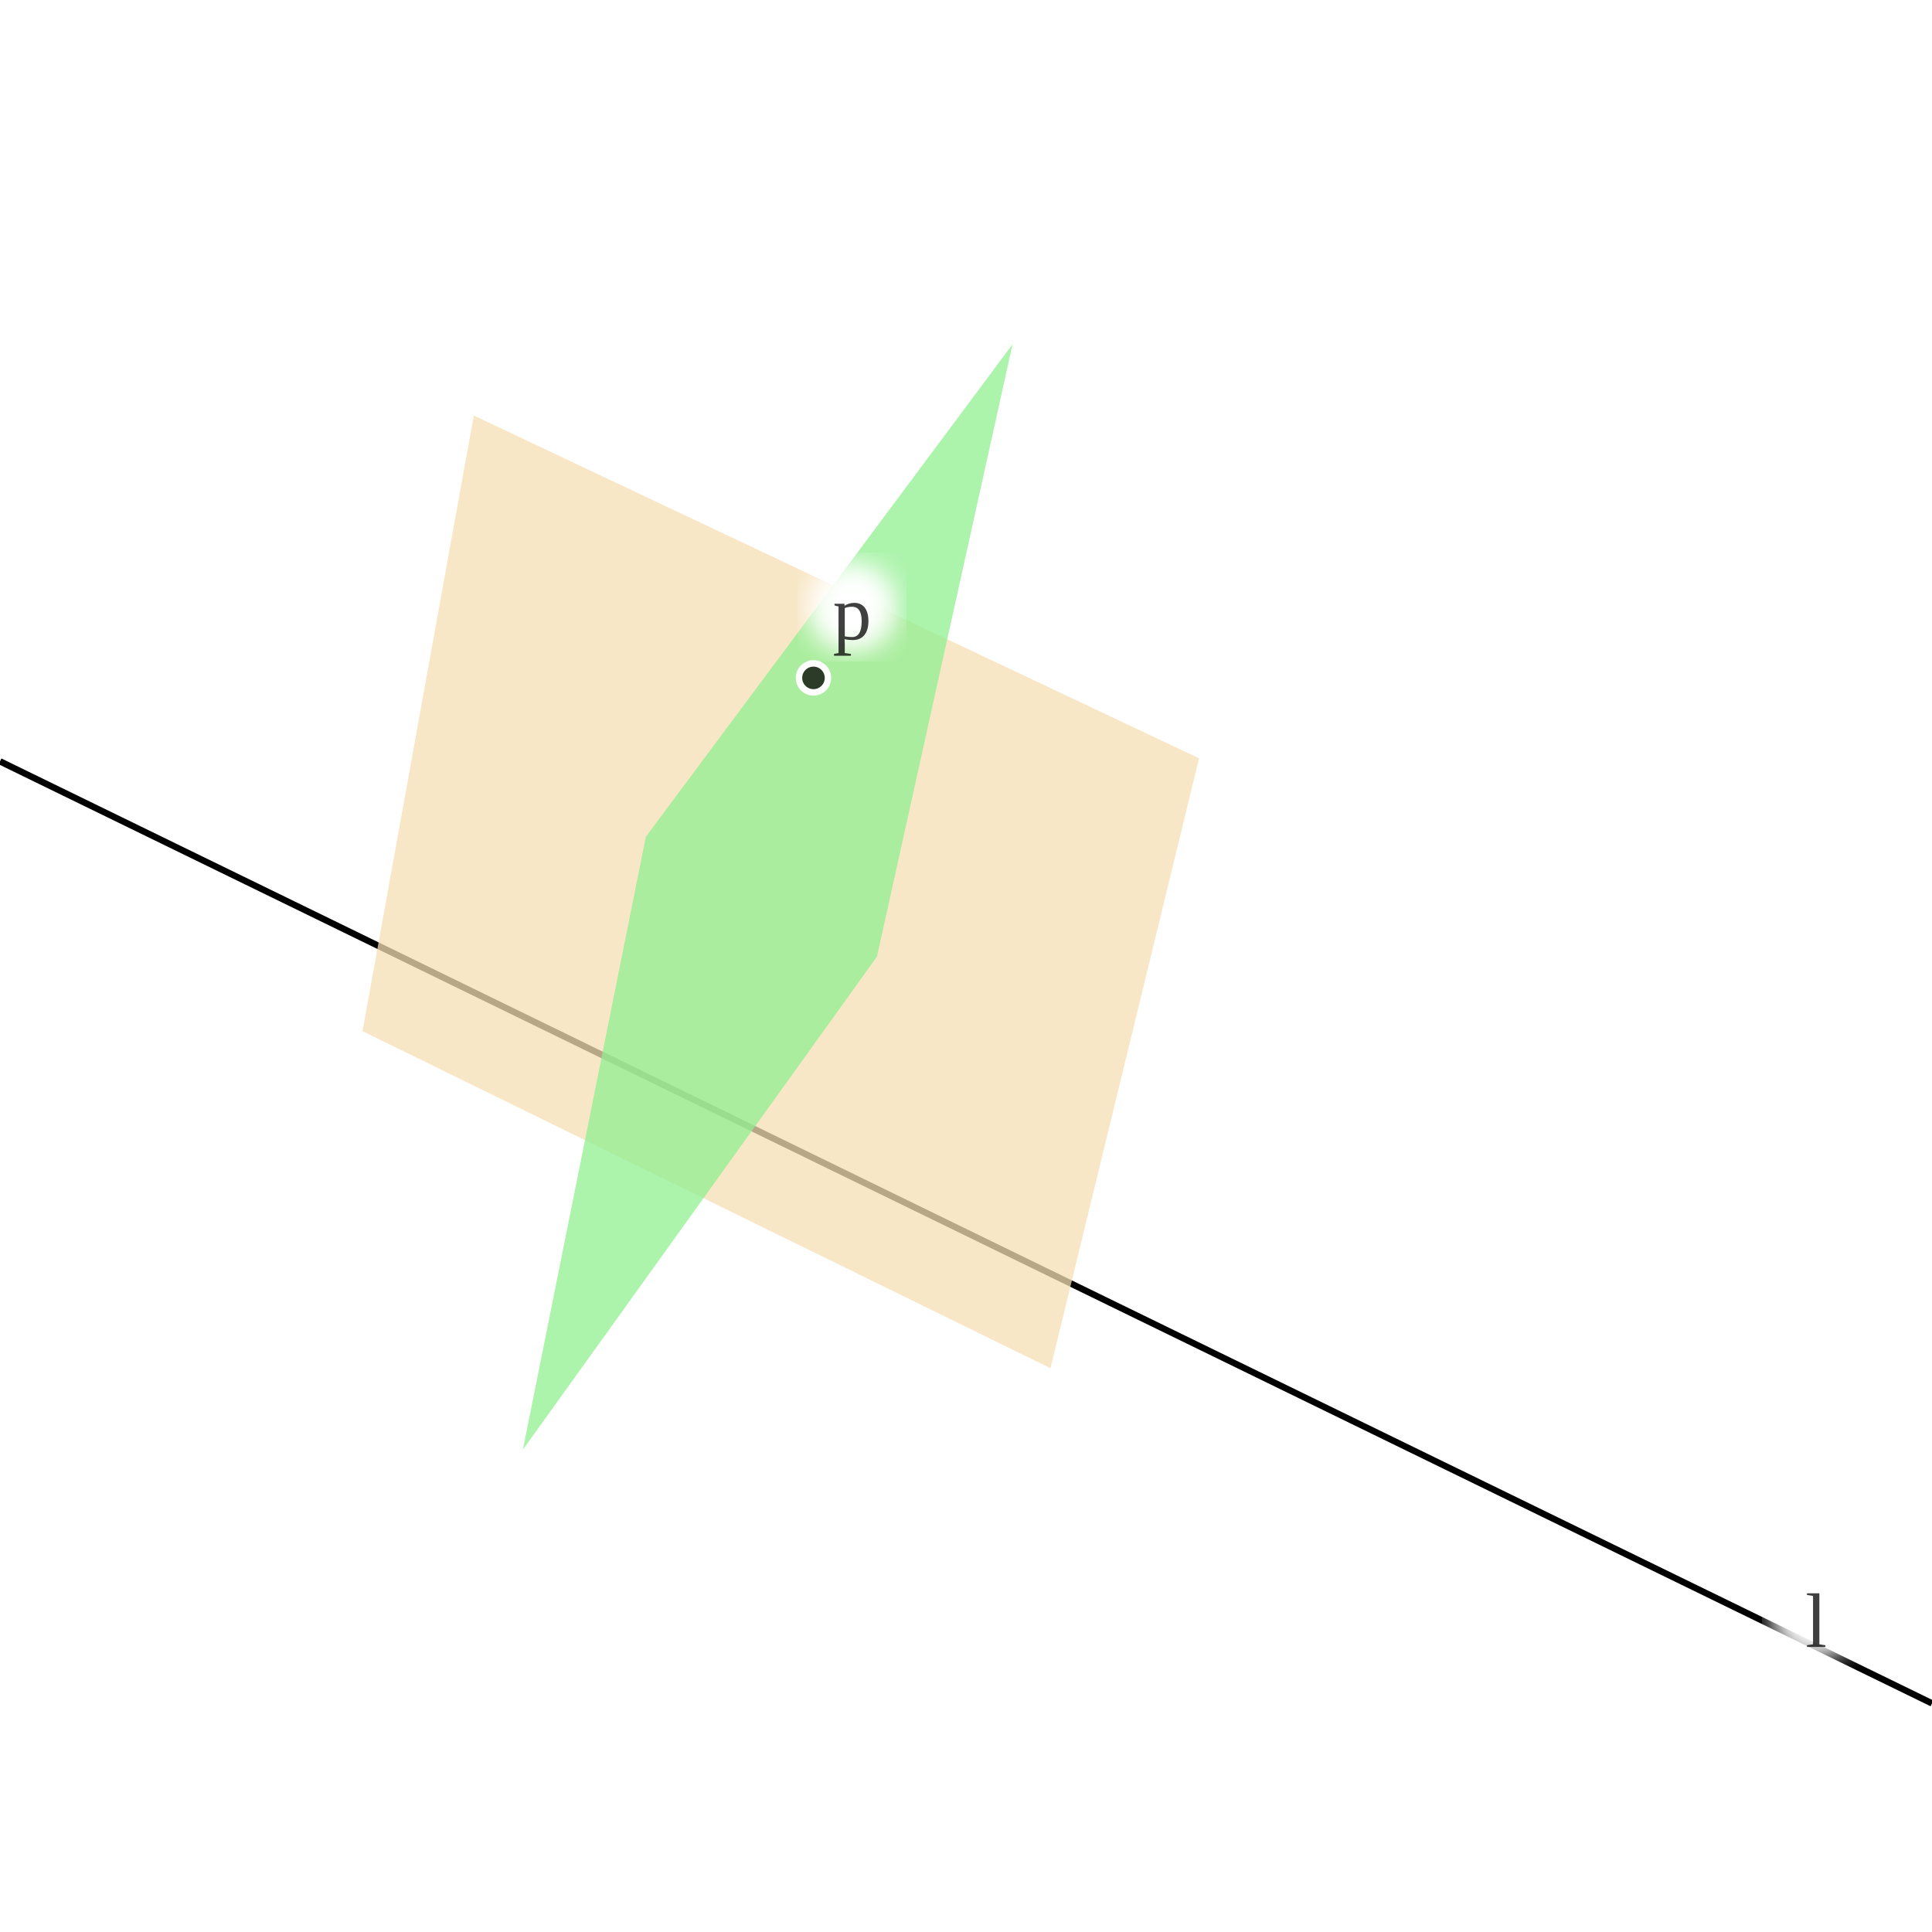
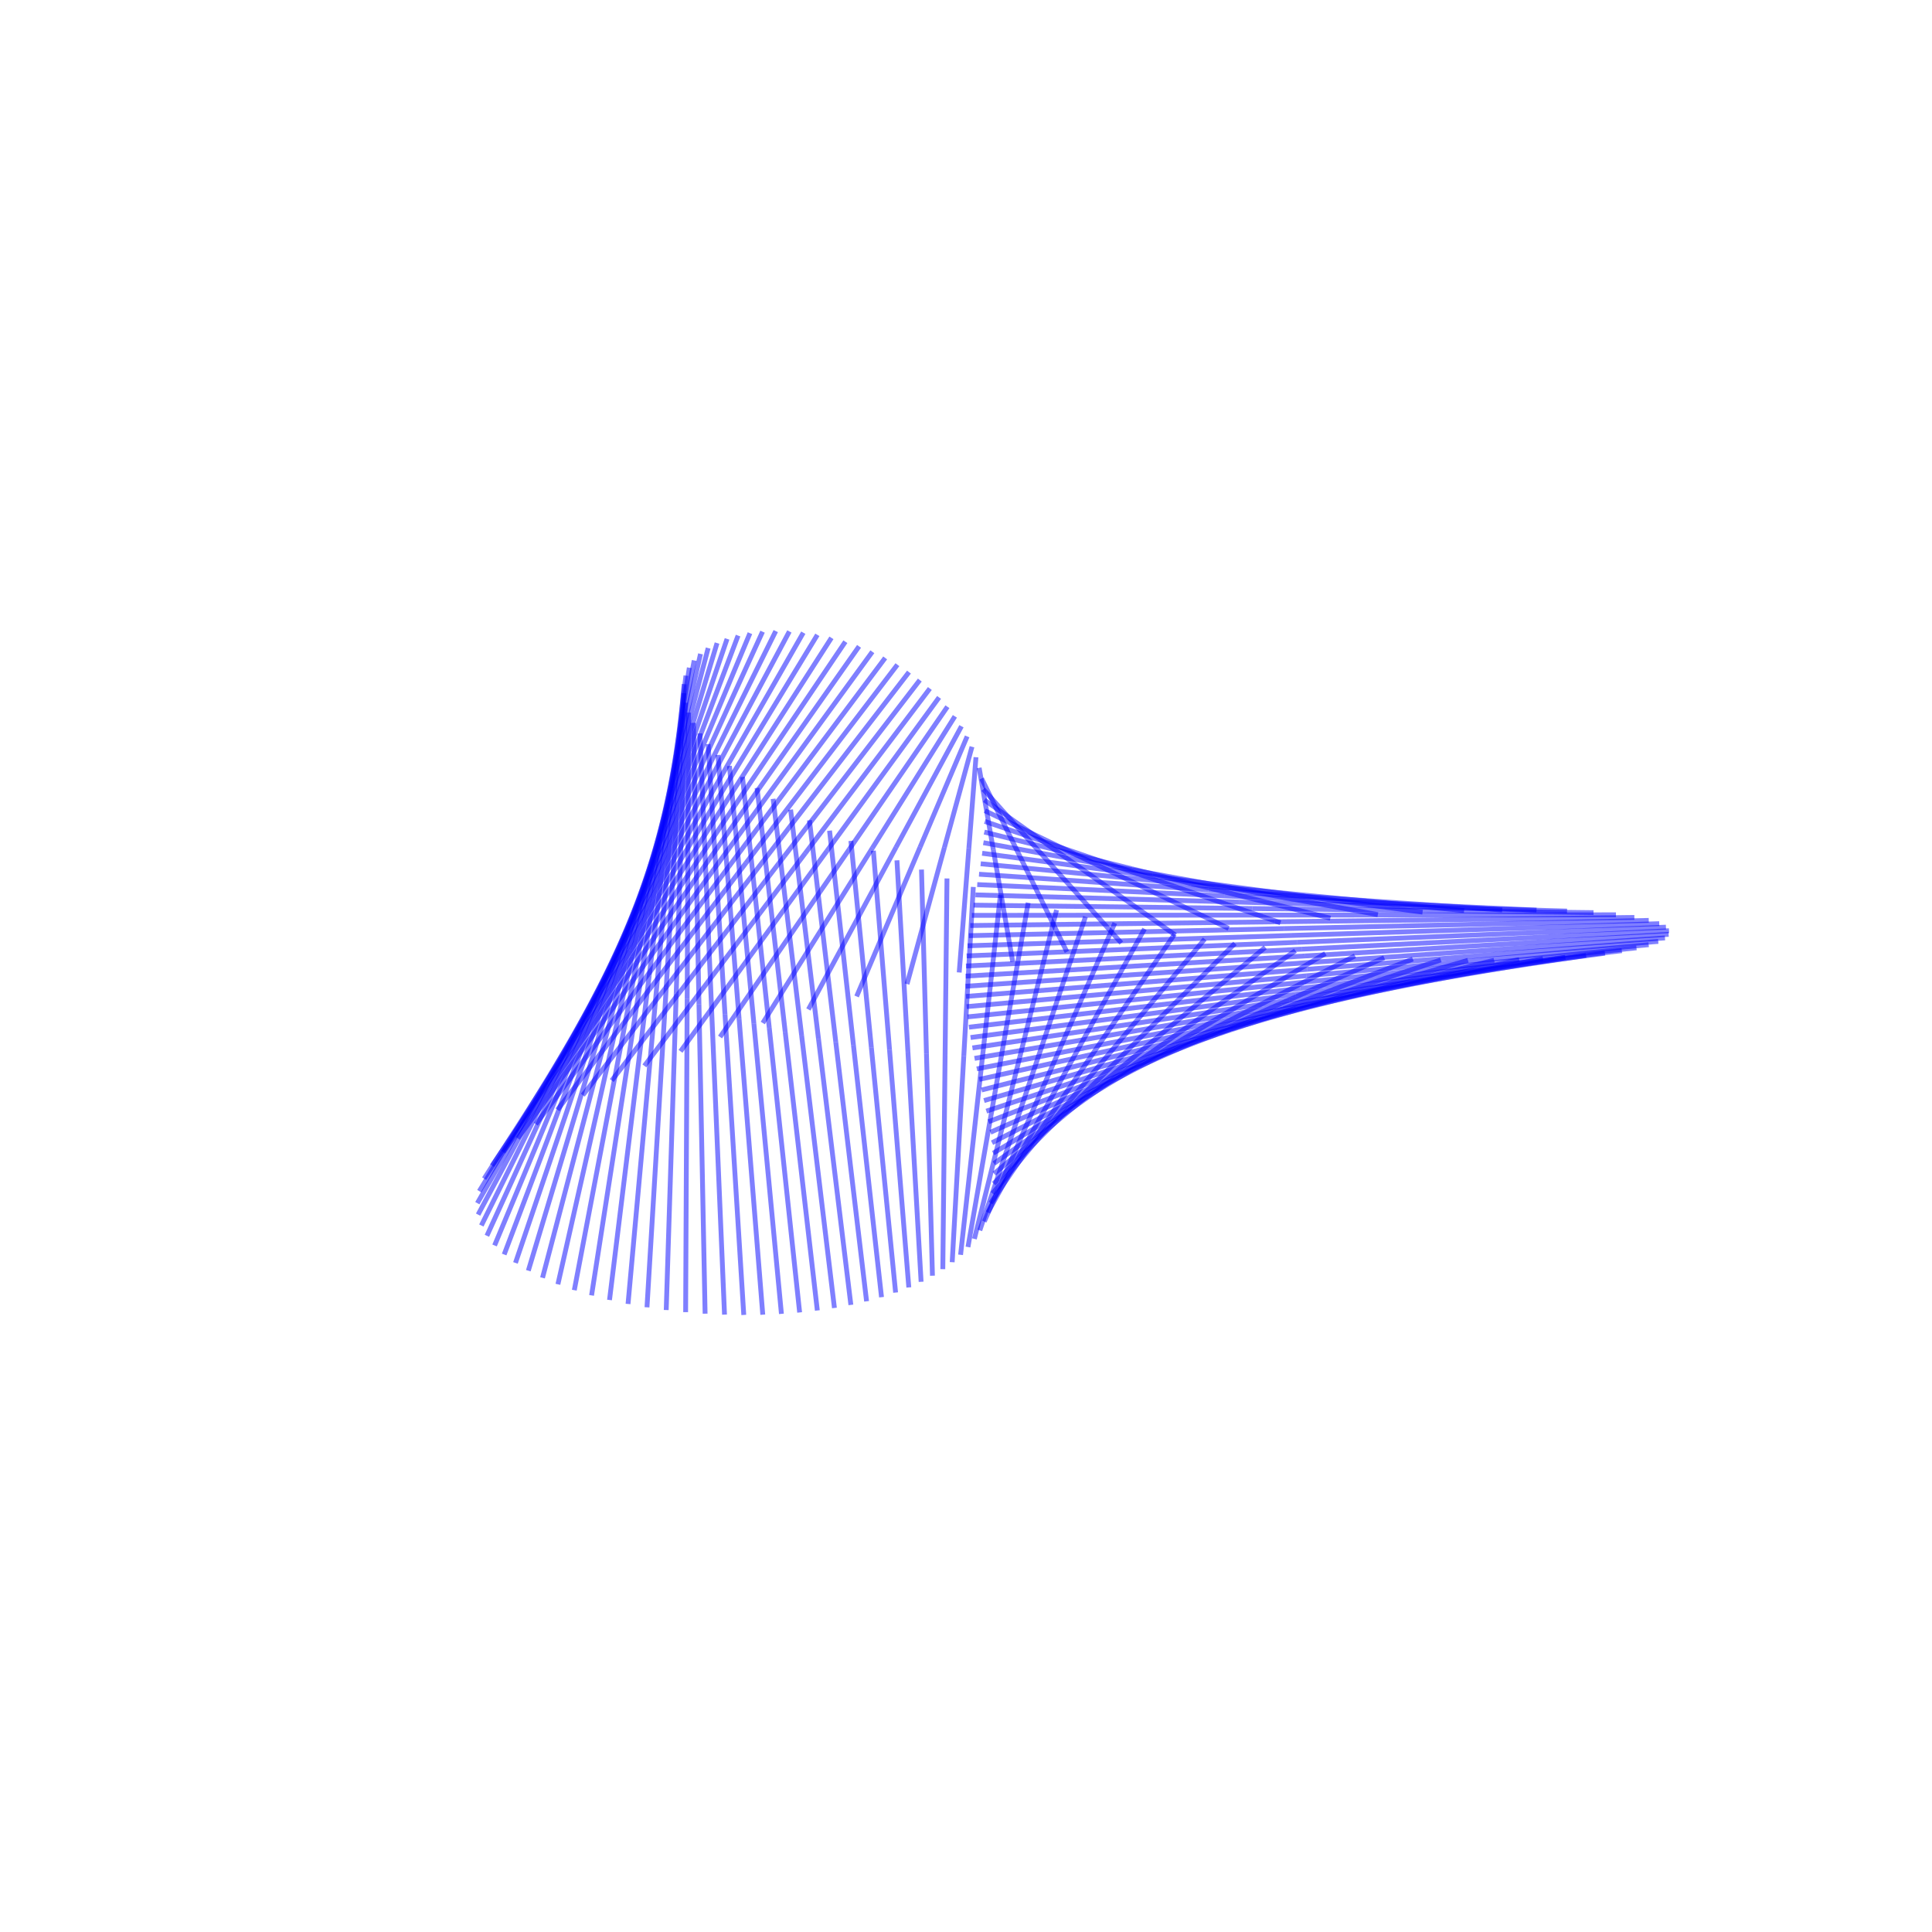
- <svg xmlns="http://www.w3.org/2000/svg" width="300" height="300" stroke="black" fill="none" fill-opacity="0.75" version="1.1">
+ <svg xmlns="http://www.w3.org/2000/svg" width="400" height="400" stroke="black" fill="none" fill-opacity="0.75" font-style="italic" font-family="CMU Serif, sans-serif" version="1.1">
  <filter id="blur">
    <feGaussianBlur stdDeviation="2" />
  </filter>
  <rect width="100%" height="100%" fill="white" stroke="none" fill-opacity="1" />
-   <polygon points="0.0,118.225 300.0,264.498 " id="l" />
-   <circle cx="282.023" cy="250.733" r="7" fill="white" filter="url(#blur)" stroke="none" fill-opacity="1" />
-   <text x="282.023" y="255.733" stroke="none" fill="black" text-anchor="middle" opacity="1" style="fontfamily : CMU Serif;">l</text>
-   <polygon points="186.193,117.749 73.568,64.522 56.292,160.115 163.123,212.462 " fill="wheat" stroke="none" />
-   <polygon points="157.227,53.455 100.29,129.922 81.191,225.106 136.18,148.534 " fill="lightgreen" stroke="none" />
-   <circle cx="126.316" cy="105.263" r="2.25" fill="black" stroke="white" id="p" />
-   <circle cx="132.316" cy="94.263" r="7" fill="white" filter="url(#blur)" stroke="none" fill-opacity="1" />
-   <text x="132.316" y="99.263" stroke="none" fill="black" text-anchor="middle" opacity="1" style="fontfamily : CMU Serif;">p</text>
+   <polygon points="270.224,197.918 345.471,193.447 " opacity="0.5" stroke="blue" />
+   <polygon points="270.586,199.311 344.714,194.188 " opacity="0.5" stroke="blue" />
+   <polygon points="270.658,200.683 343.322,194.909 " opacity="0.5" stroke="blue" />
+   <polygon points="270.448,202.03 341.34,195.596 " opacity="0.5" stroke="blue" />
+   <polygon points="269.962,203.346 338.811,196.239 " opacity="0.5" stroke="blue" />
+   <polygon points="269.211,204.628 335.779,196.827 " opacity="0.5" stroke="blue" />
+   <polygon points="268.203,205.87 332.286,197.352 " opacity="0.5" stroke="blue" />
+   <polygon points="266.949,207.069 328.376,197.806 " opacity="0.5" stroke="blue" />
+   <polygon points="265.459,208.222 324.089,198.184 " opacity="0.5" stroke="blue" />
+   <polygon points="263.743,209.326 319.464,198.478 " opacity="0.5" stroke="blue" />
+   <polygon points="261.814,210.378 314.538,198.684 " opacity="0.5" stroke="blue" />
+   <polygon points="259.683,211.375 309.348,198.799 " opacity="0.5" stroke="blue" />
+   <polygon points="257.36,212.316 303.926,198.819 " opacity="0.5" stroke="blue" />
+   <polygon points="254.858,213.199 298.304,198.741 " opacity="0.5" stroke="blue" />
+   <polygon points="252.188,214.022 292.513,198.563 " opacity="0.5" stroke="blue" />
+   <polygon points="249.362,214.783 286.581,198.283 " opacity="0.5" stroke="blue" />
+   <polygon points="246.39,215.482 280.534,197.901 " opacity="0.5" stroke="blue" />
+   <polygon points="243.286,216.117 274.398,197.414 " opacity="0.5" stroke="blue" />
+   <polygon points="240.058,216.688 268.197,196.823 " opacity="0.5" stroke="blue" />
+   <polygon points="236.72,217.194 261.952,196.128 " opacity="0.5" stroke="blue" />
+   <polygon points="233.281,217.634 255.687,195.329 " opacity="0.5" stroke="blue" />
+   <polygon points="229.752,218.008 249.421,194.426 " opacity="0.5" stroke="blue" />
+   <polygon points="226.144,218.317 243.174,193.42 " opacity="0.5" stroke="blue" />
+   <polygon points="222.468,218.558 236.966,192.313 " opacity="0.5" stroke="blue" />
+   <polygon points="218.734,218.734 230.813,191.105 " opacity="0.5" stroke="blue" />
+   <polygon points="214.952,218.843 224.736,189.798 " opacity="0.5" stroke="blue" />
+   <polygon points="211.131,218.886 218.75,188.396 " opacity="0.5" stroke="blue" />
+   <polygon points="207.284,218.863 212.872,186.899 " opacity="0.5" stroke="blue" />
+   <polygon points="203.418,218.775 207.121,185.311 " opacity="0.5" stroke="blue" />
+   <polygon points="199.544,218.621 201.512,183.635 " opacity="0.5" stroke="blue" />
+   <polygon points="195.673,218.402 196.062,181.875 " opacity="0.5" stroke="blue" />
+   <polygon points="191.813,218.119 190.786,180.035 " opacity="0.5" stroke="blue" />
+   <polygon points="187.975,217.772 185.702,178.121 " opacity="0.5" stroke="blue" />
+   <polygon points="184.169,217.362 180.824,176.136 " opacity="0.5" stroke="blue" />
+   <polygon points="180.405,216.891 176.168,174.087 " opacity="0.5" stroke="blue" />
+   <polygon points="176.693,216.357 171.75,171.981 " opacity="0.5" stroke="blue" />
+   <polygon points="173.042,215.763 167.585,169.824 " opacity="0.5" stroke="blue" />
+   <polygon points="169.464,215.11 163.686,167.625 " opacity="0.5" stroke="blue" />
+   <polygon points="165.969,214.399 160.068,165.391 " opacity="0.5" stroke="blue" />
+   <polygon points="162.567,213.63 156.743,163.133 " opacity="0.5" stroke="blue" />
+   <polygon points="159.268,212.806 153.725,160.859 " opacity="0.5" stroke="blue" />
+   <polygon points="156.084,211.928 151.023,158.582 " opacity="0.5" stroke="blue" />
+   <polygon points="153.026,210.998 148.649,156.31 " opacity="0.5" stroke="blue" />
+   <polygon points="150.104,210.018 146.61,154.058 " opacity="0.5" stroke="blue" />
+   <polygon points="147.33,208.989 144.912,151.836 " opacity="0.5" stroke="blue" />
+   <polygon points="144.715,207.914 143.561,149.657 " opacity="0.5" stroke="blue" />
+   <polygon points="142.27,206.795 142.56,147.535 " opacity="0.5" stroke="blue" />
+   <polygon points="140.007,205.636 141.908,145.483 " opacity="0.5" stroke="blue" />
+   <polygon points="137.937,204.439 141.604,143.514 " opacity="0.5" stroke="blue" />
+   <polygon points="136.071,203.207 141.642,141.642 " opacity="0.5" stroke="blue" />
+   <polygon points="134.42,201.945 142.017,139.88 " opacity="0.5" stroke="blue" />
+   <polygon points="132.995,200.654 142.716,138.241 " opacity="0.5" stroke="blue" />
+   <polygon points="131.807,199.34 143.727,136.736 " opacity="0.5" stroke="blue" />
+   <polygon points="130.866,198.008 145.034,135.377 " opacity="0.5" stroke="blue" />
+   <polygon points="130.182,196.661 146.618,134.174 " opacity="0.5" stroke="blue" />
+   <polygon points="129.764,195.304 148.458,133.137 " opacity="0.5" stroke="blue" />
+   <polygon points="129.62,193.943 150.531,132.274 " opacity="0.5" stroke="blue" />
+   <polygon points="129.759,192.584 152.811,131.591 " opacity="0.5" stroke="blue" />
+   <polygon points="130.186,191.231 155.27,131.092 " opacity="0.5" stroke="blue" />
+   <polygon points="130.908,189.892 157.88,130.783 " opacity="0.5" stroke="blue" />
+   <polygon points="131.929,188.572 160.611,130.663 " opacity="0.5" stroke="blue" />
+   <polygon points="133.25,187.278 163.432,130.733 " opacity="0.5" stroke="blue" />
+   <polygon points="134.875,186.016 166.314,130.992 " opacity="0.5" stroke="blue" />
+   <polygon points="136.802,184.794 169.226,131.436 " opacity="0.5" stroke="blue" />
+   <polygon points="139.029,183.618 172.139,132.06 " opacity="0.5" stroke="blue" />
+   <polygon points="141.552,182.495 175.025,132.857 " opacity="0.5" stroke="blue" />
+   <polygon points="144.364,181.433 177.857,133.821 " opacity="0.5" stroke="blue" />
+   <polygon points="147.458,180.436 180.612,134.942 " opacity="0.5" stroke="blue" />
+   <polygon points="150.823,179.513 183.266,136.211 " opacity="0.5" stroke="blue" />
+   <polygon points="154.446,178.67 185.799,137.617 " opacity="0.5" stroke="blue" />
+   <polygon points="158.312,177.911 188.195,139.15 " opacity="0.5" stroke="blue" />
+   <polygon points="162.404,177.244 190.439,140.798 " opacity="0.5" stroke="blue" />
+   <polygon points="166.703,176.672 192.519,142.549 " opacity="0.5" stroke="blue" />
+   <polygon points="171.187,176.201 194.426,144.392 " opacity="0.5" stroke="blue" />
+   <polygon points="175.834,175.834 196.154,146.316 " opacity="0.5" stroke="blue" />
+   <polygon points="180.619,175.574 197.699,148.31 " opacity="0.5" stroke="blue" />
+   <polygon points="185.515,175.424 199.06,150.362 " opacity="0.5" stroke="blue" />
+   <polygon points="190.495,175.385 200.239,152.464 " opacity="0.5" stroke="blue" />
+   <polygon points="195.532,175.458 201.239,154.605 " opacity="0.5" stroke="blue" />
+   <polygon points="200.596,175.643 202.065,156.777 " opacity="0.5" stroke="blue" />
+   <polygon points="205.658,175.939 202.725,158.971 " opacity="0.5" stroke="blue" />
+   <polygon points="210.689,176.344 203.228,161.181 " opacity="0.5" stroke="blue" />
+   <polygon points="215.66,176.855 203.585,163.401 " opacity="0.5" stroke="blue" />
+   <polygon points="220.542,177.47 203.806,165.624 " opacity="0.5" stroke="blue" />
+   <polygon points="225.309,178.184 203.904,167.846 " opacity="0.5" stroke="blue" />
+   <polygon points="229.935,178.992 203.894,170.064 " opacity="0.5" stroke="blue" />
+   <polygon points="234.394,179.888 203.788,172.273 " opacity="0.5" stroke="blue" />
+   <polygon points="238.664,180.868 203.601,174.473 " opacity="0.5" stroke="blue" />
+   <polygon points="242.724,181.924 203.347,176.66 " opacity="0.5" stroke="blue" />
+   <polygon points="246.554,183.049 203.041,178.835 " opacity="0.5" stroke="blue" />
+   <polygon points="250.137,184.237 202.697,180.996 " opacity="0.5" stroke="blue" />
+   <polygon points="253.459,185.48 202.329,183.144 " opacity="0.5" stroke="blue" />
+   <polygon points="256.507,186.77 201.951,185.279 " opacity="0.5" stroke="blue" />
+   <polygon points="259.27,188.1 201.576,187.403 " opacity="0.5" stroke="blue" />
+   <polygon points="261.741,189.463 201.216,189.516 " opacity="0.5" stroke="blue" />
+   <polygon points="263.914,190.851 200.882,191.622 " opacity="0.5" stroke="blue" />
+   <polygon points="265.784,192.257 200.585,193.721 " opacity="0.5" stroke="blue" />
+   <polygon points="267.349,193.673 200.334,195.815 " opacity="0.5" stroke="blue" />
+   <polygon points="268.609,195.093 200.137,197.908 " opacity="0.5" stroke="blue" />
+   <polygon points="269.567,196.51 200.0,200.0 " opacity="0.5" stroke="blue" />
+   <polygon points="270.224,197.918 199.928,202.095 " opacity="0.5" stroke="blue" />
+   <polygon points="270.586,199.311 199.926,204.194 " opacity="0.5" stroke="blue" />
+   <polygon points="270.658,200.683 199.993,206.299 " opacity="0.5" stroke="blue" />
+   <polygon points="270.448,202.03 200.132,208.412 " opacity="0.5" stroke="blue" />
+   <polygon points="269.962,203.346 200.34,210.534 " opacity="0.5" stroke="blue" />
+   <polygon points="269.211,204.628 200.613,212.666 " opacity="0.5" stroke="blue" />
+   <polygon points="268.203,205.87 200.947,214.809 " opacity="0.5" stroke="blue" />
+   <polygon points="266.949,207.069 201.335,216.963 " opacity="0.5" stroke="blue" />
+   <polygon points="265.459,208.222 201.769,219.127 " opacity="0.5" stroke="blue" />
+   <polygon points="263.743,209.326 202.237,221.3 " opacity="0.5" stroke="blue" />
+   <polygon points="261.814,210.378 202.729,223.482 " opacity="0.5" stroke="blue" />
+   <polygon points="259.683,211.375 203.232,225.67 " opacity="0.5" stroke="blue" />
+   <polygon points="257.36,212.316 203.732,227.861 " opacity="0.5" stroke="blue" />
+   <polygon points="254.858,213.199 204.214,230.053 " opacity="0.5" stroke="blue" />
+   <polygon points="252.188,214.022 204.662,232.241 " opacity="0.5" stroke="blue" />
+   <polygon points="249.362,214.783 205.06,234.423 " opacity="0.5" stroke="blue" />
+   <polygon points="246.39,215.482 205.392,236.593 " opacity="0.5" stroke="blue" />
+   <polygon points="243.286,216.117 205.641,238.747 " opacity="0.5" stroke="blue" />
+   <polygon points="240.058,216.688 205.791,240.88 " opacity="0.5" stroke="blue" />
+   <polygon points="236.72,217.194 205.826,242.985 " opacity="0.5" stroke="blue" />
+   <polygon points="233.281,217.634 205.732,245.059 " opacity="0.5" stroke="blue" />
+   <polygon points="229.752,218.008 205.493,247.094 " opacity="0.5" stroke="blue" />
+   <polygon points="226.144,218.317 205.098,249.085 " opacity="0.5" stroke="blue" />
+   <polygon points="222.468,218.558 204.534,251.027 " opacity="0.5" stroke="blue" />
+   <polygon points="218.734,218.734 203.791,252.913 " opacity="0.5" stroke="blue" />
+   <polygon points="214.952,218.843 202.86,254.739 " opacity="0.5" stroke="blue" />
+   <polygon points="211.131,218.886 201.734,256.498 " opacity="0.5" stroke="blue" />
+   <polygon points="207.284,218.863 200.408,258.185 " opacity="0.5" stroke="blue" />
+   <polygon points="203.418,218.775 198.878,259.796 " opacity="0.5" stroke="blue" />
+   <polygon points="199.544,218.621 197.142,261.325 " opacity="0.5" stroke="blue" />
+   <polygon points="195.673,218.402 195.2,262.769 " opacity="0.5" stroke="blue" />
+   <polygon points="191.813,218.119 193.053,264.123 " opacity="0.5" stroke="blue" />
+   <polygon points="187.975,217.772 190.705,265.383 " opacity="0.5" stroke="blue" />
+   <polygon points="184.169,217.362 188.16,266.546 " opacity="0.5" stroke="blue" />
+   <polygon points="180.405,216.891 185.425,267.609 " opacity="0.5" stroke="blue" />
+   <polygon points="176.693,216.357 182.508,268.568 " opacity="0.5" stroke="blue" />
+   <polygon points="173.042,215.763 179.417,269.422 " opacity="0.5" stroke="blue" />
+   <polygon points="169.464,215.11 176.164,270.166 " opacity="0.5" stroke="blue" />
+   <polygon points="165.969,214.399 172.76,270.801 " opacity="0.5" stroke="blue" />
+   <polygon points="162.567,213.63 169.22,271.322 " opacity="0.5" stroke="blue" />
+   <polygon points="159.268,212.806 165.556,271.728 " opacity="0.5" stroke="blue" />
+   <polygon points="156.084,211.928 161.785,272.019 " opacity="0.5" stroke="blue" />
+   <polygon points="153.026,210.998 157.924,272.191 " opacity="0.5" stroke="blue" />
+   <polygon points="150.104,210.018 153.99,272.244 " opacity="0.5" stroke="blue" />
+   <polygon points="147.33,208.989 150.004,272.175 " opacity="0.5" stroke="blue" />
+   <polygon points="144.715,207.914 145.984,271.985 " opacity="0.5" stroke="blue" />
+   <polygon points="142.27,206.795 141.954,271.67 " opacity="0.5" stroke="blue" />
+   <polygon points="140.007,205.636 137.934,271.231 " opacity="0.5" stroke="blue" />
+   <polygon points="137.937,204.439 133.951,270.665 " opacity="0.5" stroke="blue" />
+   <polygon points="136.071,203.207 130.028,269.972 " opacity="0.5" stroke="blue" />
+   <polygon points="134.42,201.945 126.193,269.15 " opacity="0.5" stroke="blue" />
+   <polygon points="132.995,200.654 122.475,268.199 " opacity="0.5" stroke="blue" />
+   <polygon points="131.807,199.34 118.903,267.117 " opacity="0.5" stroke="blue" />
+   <polygon points="130.866,198.008 115.507,265.904 " opacity="0.5" stroke="blue" />
+   <polygon points="130.182,196.661 112.323,264.559 " opacity="0.5" stroke="blue" />
+   <polygon points="129.764,195.304 109.383,263.081 " opacity="0.5" stroke="blue" />
+   <polygon points="129.62,193.943 106.723,261.471 " opacity="0.5" stroke="blue" />
+   <polygon points="129.759,192.584 104.382,259.73 " opacity="0.5" stroke="blue" />
+   <polygon points="130.186,191.231 102.397,257.858 " opacity="0.5" stroke="blue" />
+   <polygon points="130.908,189.892 100.808,255.856 " opacity="0.5" stroke="blue" />
+   <polygon points="131.929,188.572 99.657,253.727 " opacity="0.5" stroke="blue" />
+   <polygon points="133.25,187.278 98.983,251.475 " opacity="0.5" stroke="blue" />
+   <polygon points="134.875,186.016 98.829,249.103 " opacity="0.5" stroke="blue" />
+   <polygon points="136.802,184.794 99.234,246.616 " opacity="0.5" stroke="blue" />
+   <polygon points="139.029,183.618 100.238,244.021 " opacity="0.5" stroke="blue" />
+   <polygon points="141.552,182.495 101.879,241.327 " opacity="0.5" stroke="blue" />
+   <polygon points="144.364,181.433 104.19,238.542 " opacity="0.5" stroke="blue" />
+   <polygon points="147.458,180.436 107.202,235.677 " opacity="0.5" stroke="blue" />
+   <polygon points="150.823,179.513 110.94,232.747 " opacity="0.5" stroke="blue" />
+   <polygon points="154.446,178.67 115.423,229.764 " opacity="0.5" stroke="blue" />
+   <polygon points="158.312,177.911 120.663,226.746 " opacity="0.5" stroke="blue" />
+   <polygon points="162.404,177.244 126.661,223.71 " opacity="0.5" stroke="blue" />
+   <polygon points="166.703,176.672 133.411,220.676 " opacity="0.5" stroke="blue" />
+   <polygon points="171.187,176.201 140.893,217.666 " opacity="0.5" stroke="blue" />
+   <polygon points="175.834,175.834 149.078,214.7 " opacity="0.5" stroke="blue" />
+   <polygon points="180.619,175.574 157.922,211.802 " opacity="0.5" stroke="blue" />
+   <polygon points="185.515,175.424 167.37,208.995 " opacity="0.5" stroke="blue" />
+   <polygon points="190.495,175.385 177.353,206.301 " opacity="0.5" stroke="blue" />
+   <polygon points="195.532,175.458 187.792,203.742 " opacity="0.5" stroke="blue" />
+   <polygon points="200.596,175.643 198.595,201.339 " opacity="0.5" stroke="blue" />
+   <polygon points="205.658,175.939 209.663,199.111 " opacity="0.5" stroke="blue" />
+   <polygon points="210.689,176.344 220.889,197.073 " opacity="0.5" stroke="blue" />
+   <polygon points="215.66,176.855 232.16,195.24 " opacity="0.5" stroke="blue" />
+   <polygon points="220.542,177.47 243.362,193.621 " opacity="0.5" stroke="blue" />
+   <polygon points="225.309,178.184 254.381,192.224 " opacity="0.5" stroke="blue" />
+   <polygon points="229.935,178.992 265.108,191.05 " opacity="0.5" stroke="blue" />
+   <polygon points="234.394,179.888 275.438,190.1 " opacity="0.5" stroke="blue" />
+   <polygon points="238.664,180.868 285.273,189.369 " opacity="0.5" stroke="blue" />
+   <polygon points="242.724,181.924 294.528,188.848 " opacity="0.5" stroke="blue" />
+   <polygon points="246.554,183.049 303.128,188.528 " opacity="0.5" stroke="blue" />
+   <polygon points="250.137,184.237 311.009,188.396 " opacity="0.5" stroke="blue" />
+   <polygon points="253.459,185.48 318.124,188.434 " opacity="0.5" stroke="blue" />
+   <polygon points="256.507,186.77 324.435,188.626 " opacity="0.5" stroke="blue" />
+   <polygon points="259.27,188.1 329.92,188.954 " opacity="0.5" stroke="blue" />
+   <polygon points="261.741,189.463 334.566,189.399 " opacity="0.5" stroke="blue" />
+   <polygon points="263.914,190.851 338.376,189.94 " opacity="0.5" stroke="blue" />
+   <polygon points="265.784,192.257 341.357,190.559 " opacity="0.5" stroke="blue" />
+   <polygon points="267.349,193.673 343.528,191.237 " opacity="0.5" stroke="blue" />
+   <polygon points="268.609,195.093 344.916,191.956 " opacity="0.5" stroke="blue" />
+   <polygon points="269.567,196.51 345.551,192.698 " opacity="0.5" stroke="blue" />
</svg>
